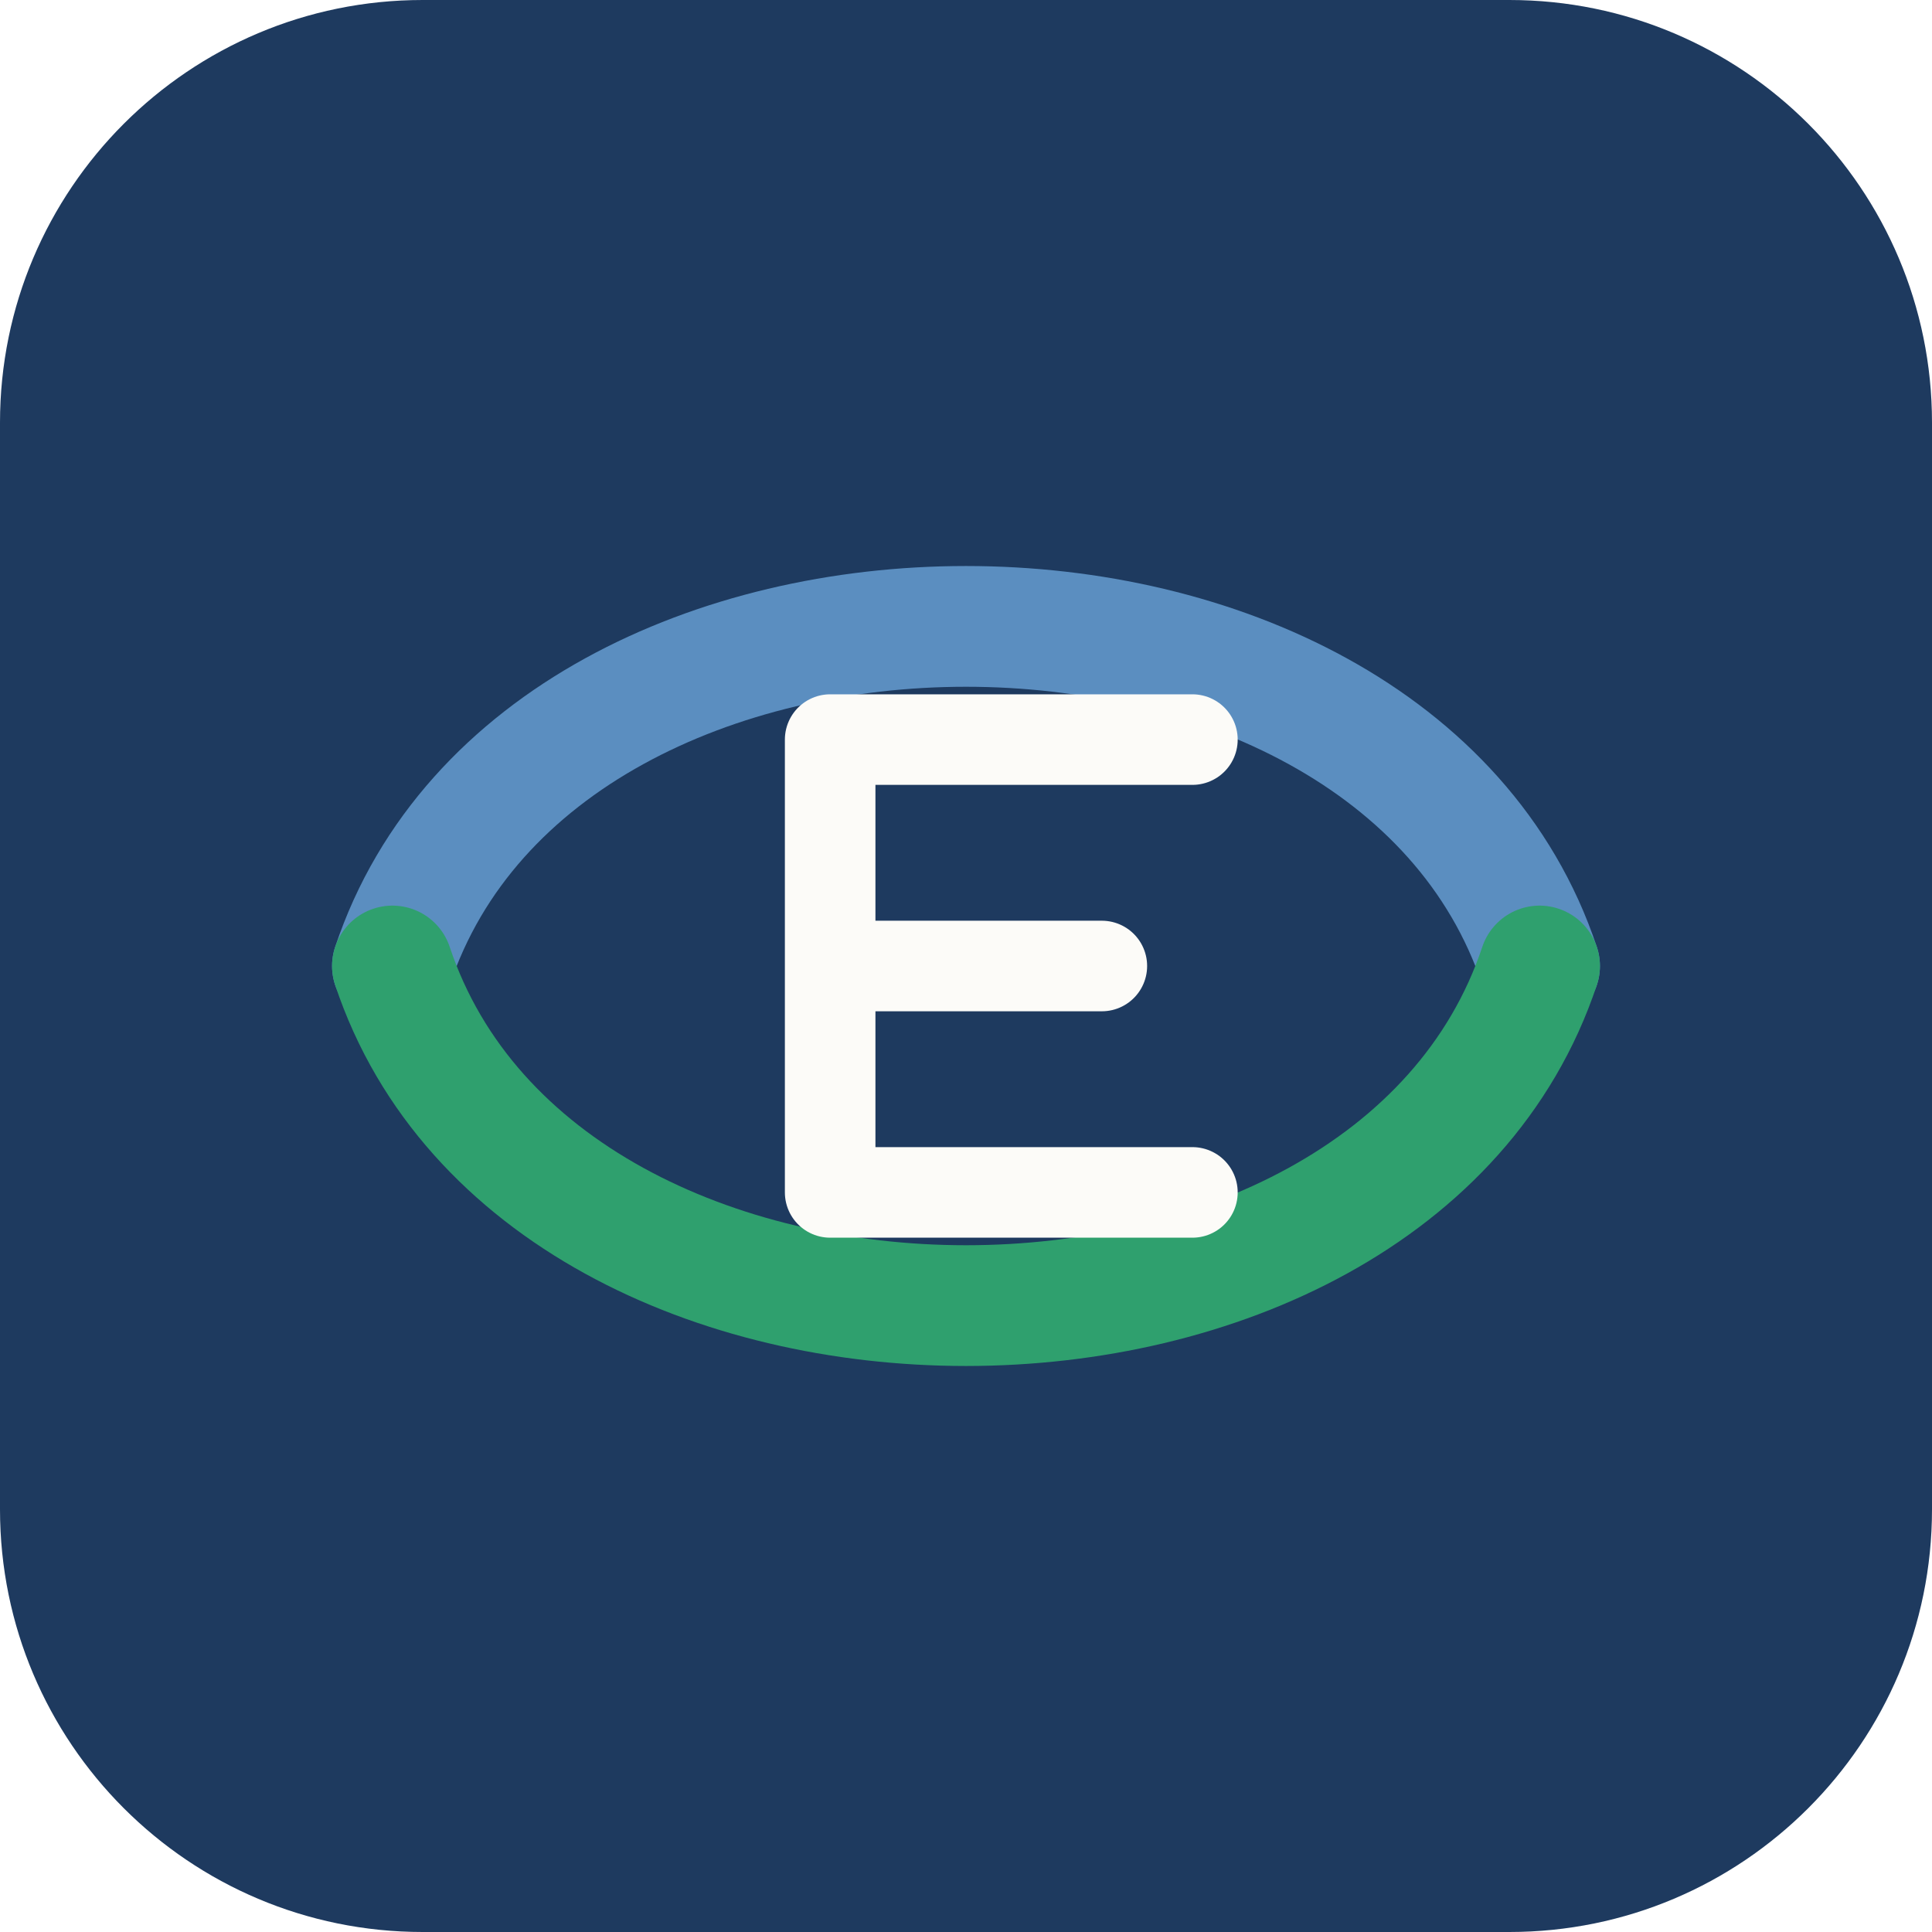
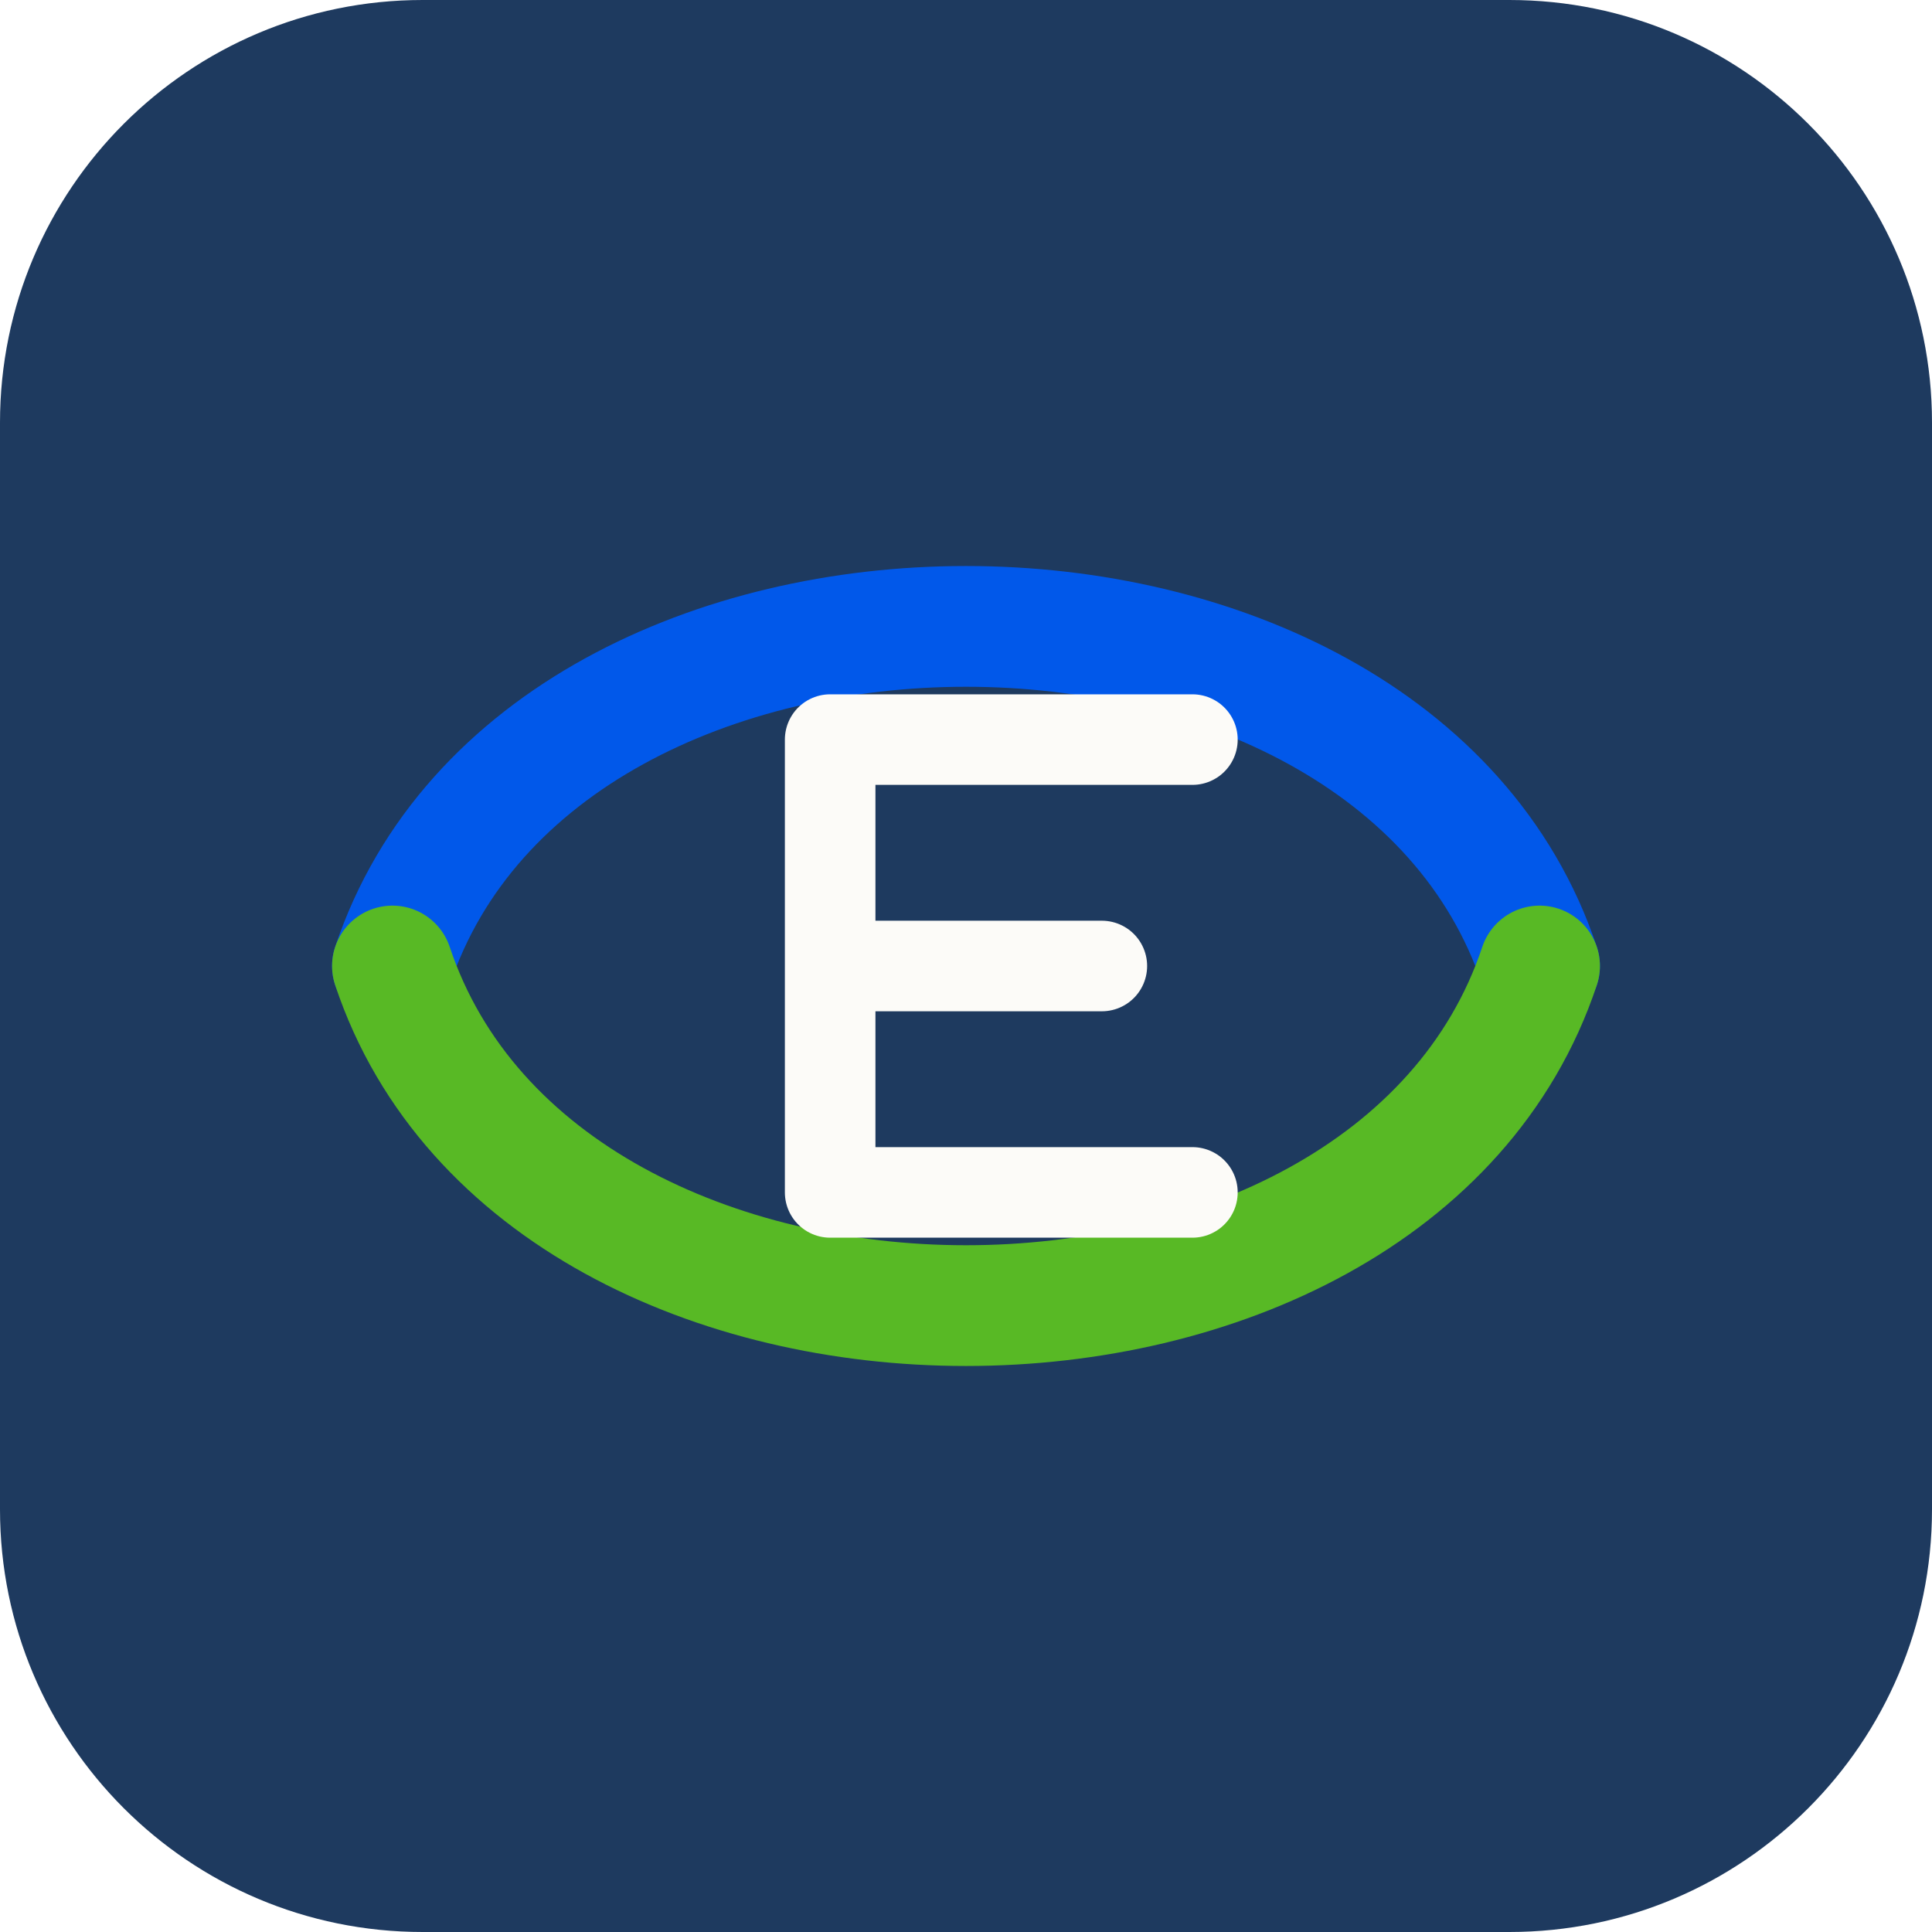
<svg xmlns="http://www.w3.org/2000/svg" viewBox="0 0 64 64">
  <rect width="64" height="64" rx="14" fill="#1e3a5f" />
-   <path d="M13 32C18 17 46 17 51 32" stroke="#5b8ec0" stroke-width="4" stroke-linecap="round" fill="none" />
-   <path d="M51 32C46 47 18 47 13 32" stroke="#2fa06e" stroke-width="4" stroke-linecap="round" fill="none" />
+   <path d="M13 32C18 17 46 17 51 32" stroke="#0158ea" stroke-width="4" stroke-linecap="round" fill="none" />
+   <path d="M51 32C46 47 18 47 13 32" stroke="#58b925" stroke-width="4" stroke-linecap="round" fill="none" />
  <path d="M27.5 24.5V39.5M27.5 24.5H39.5M27.5 32H36.5M27.5 39.5H39.5" stroke="#fcfbf8" stroke-width="3" stroke-linecap="round" fill="none" />
</svg>
